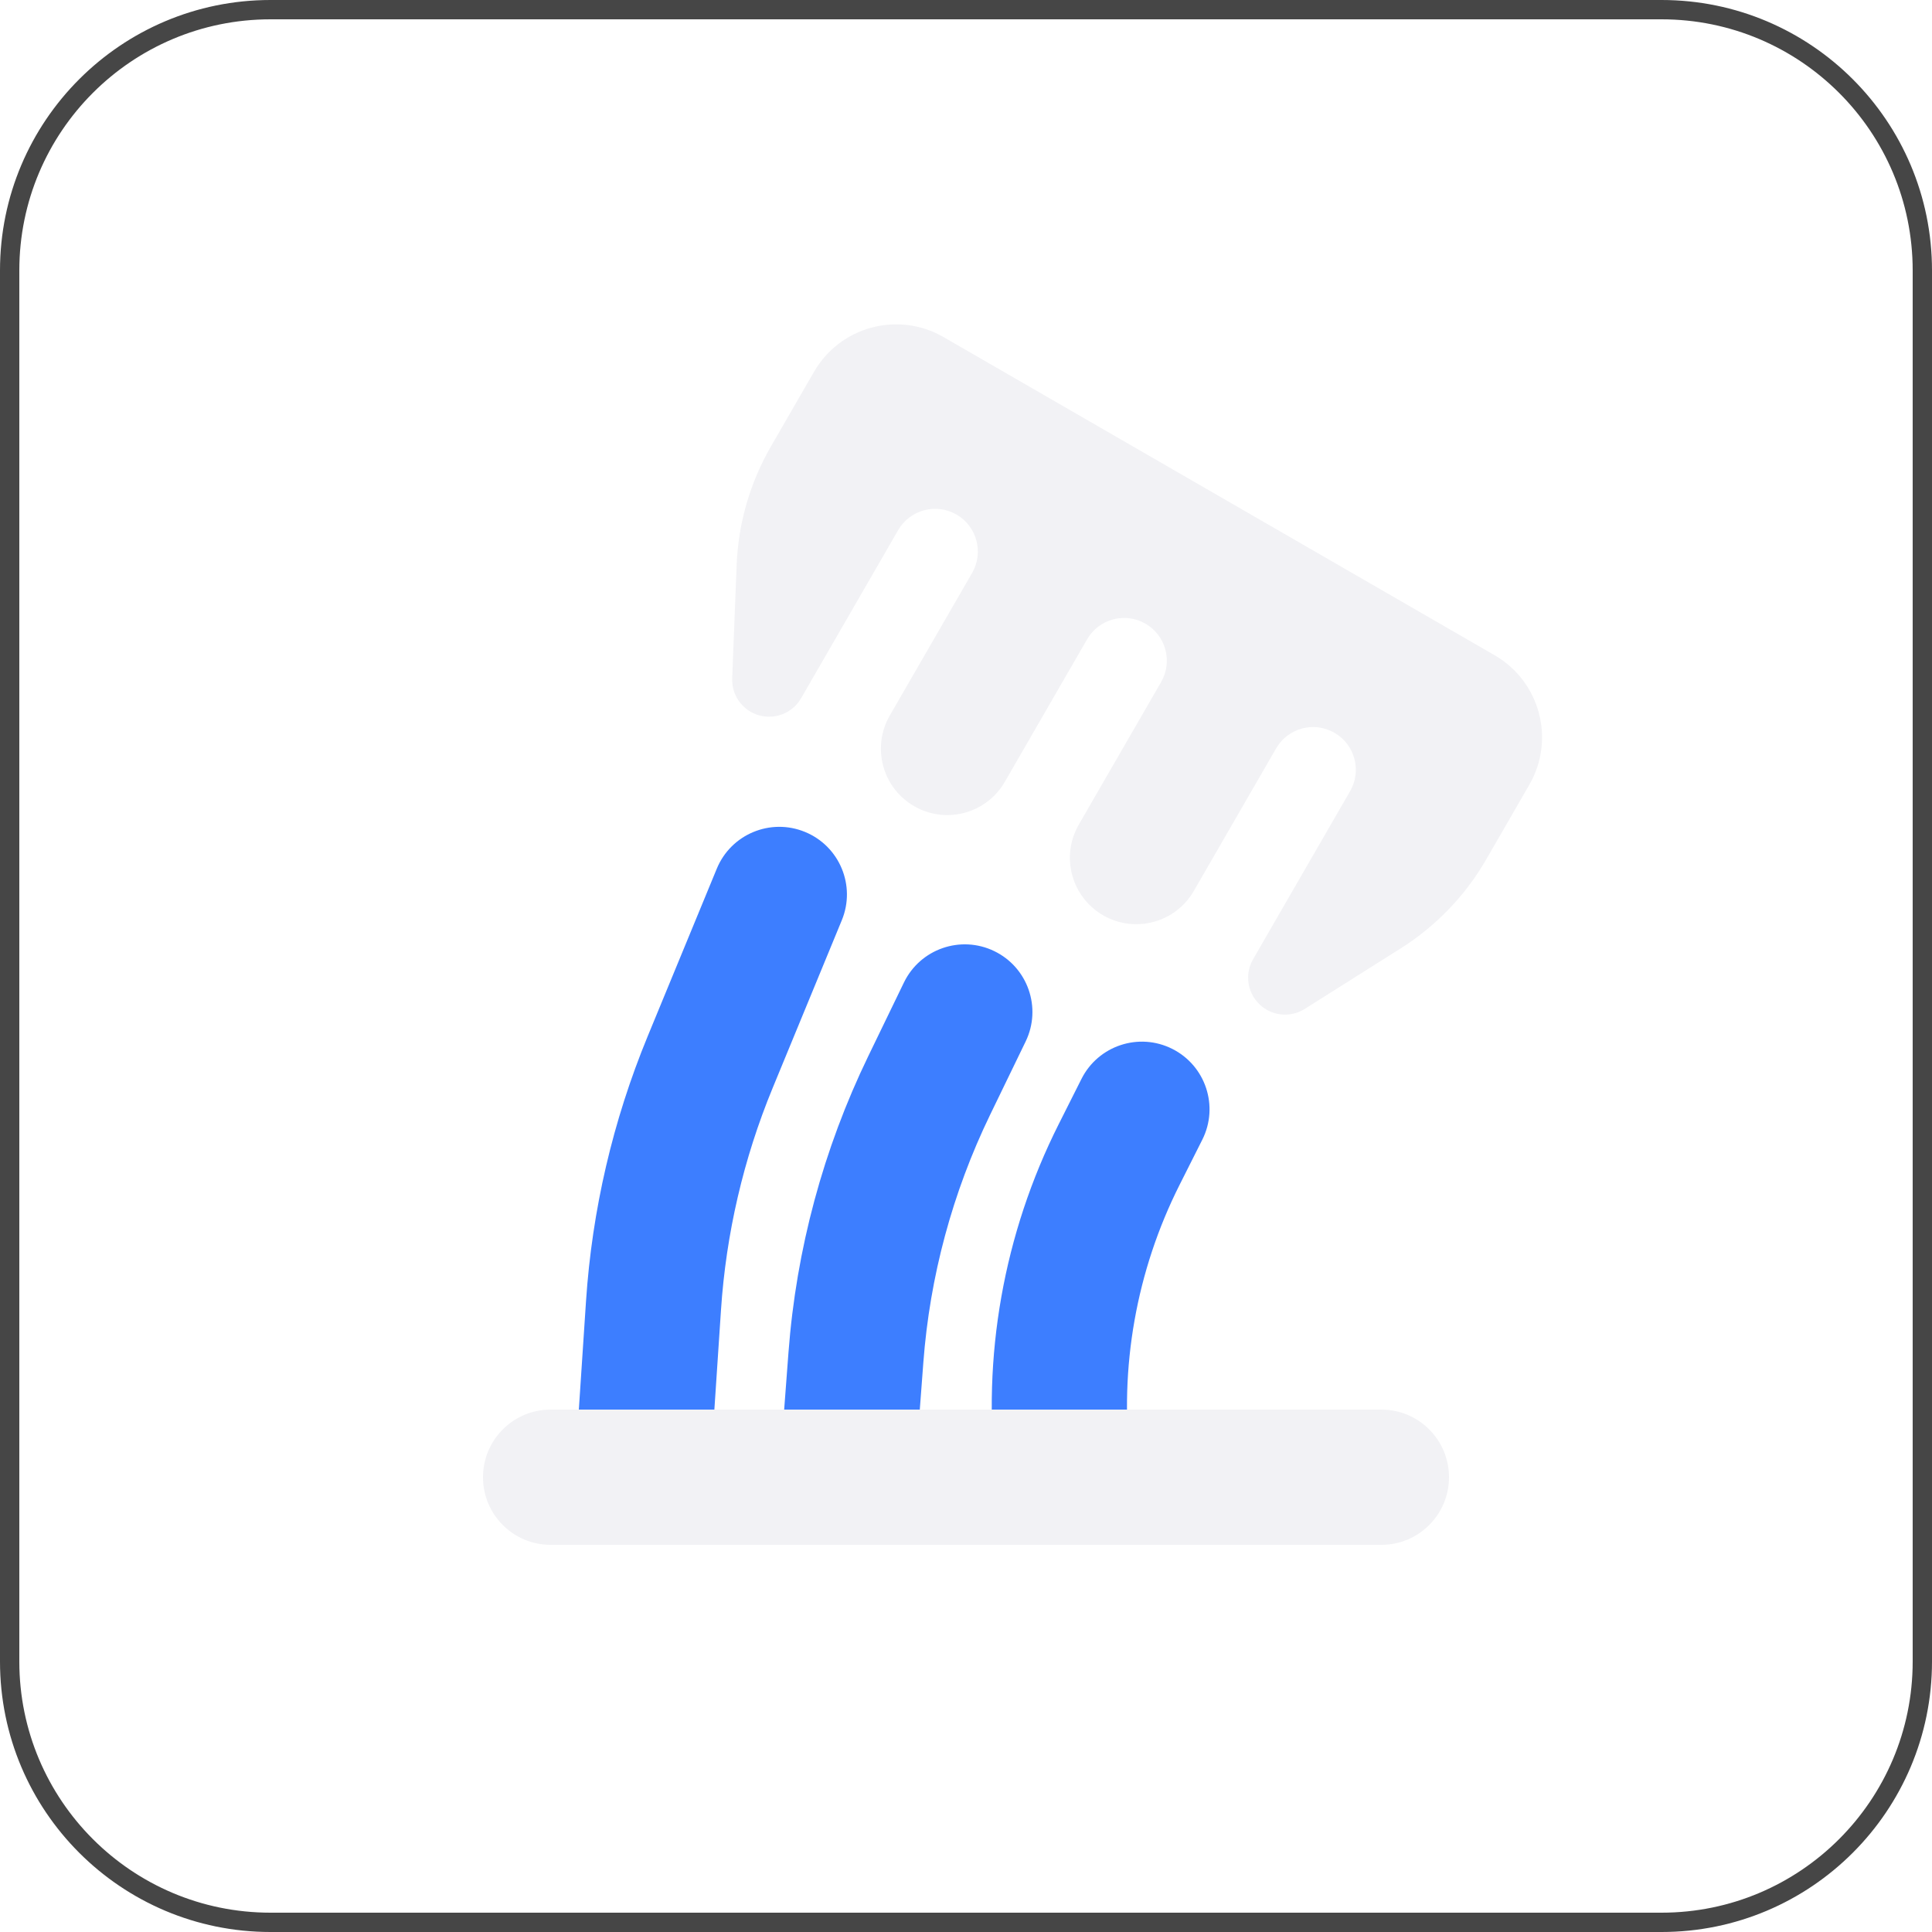
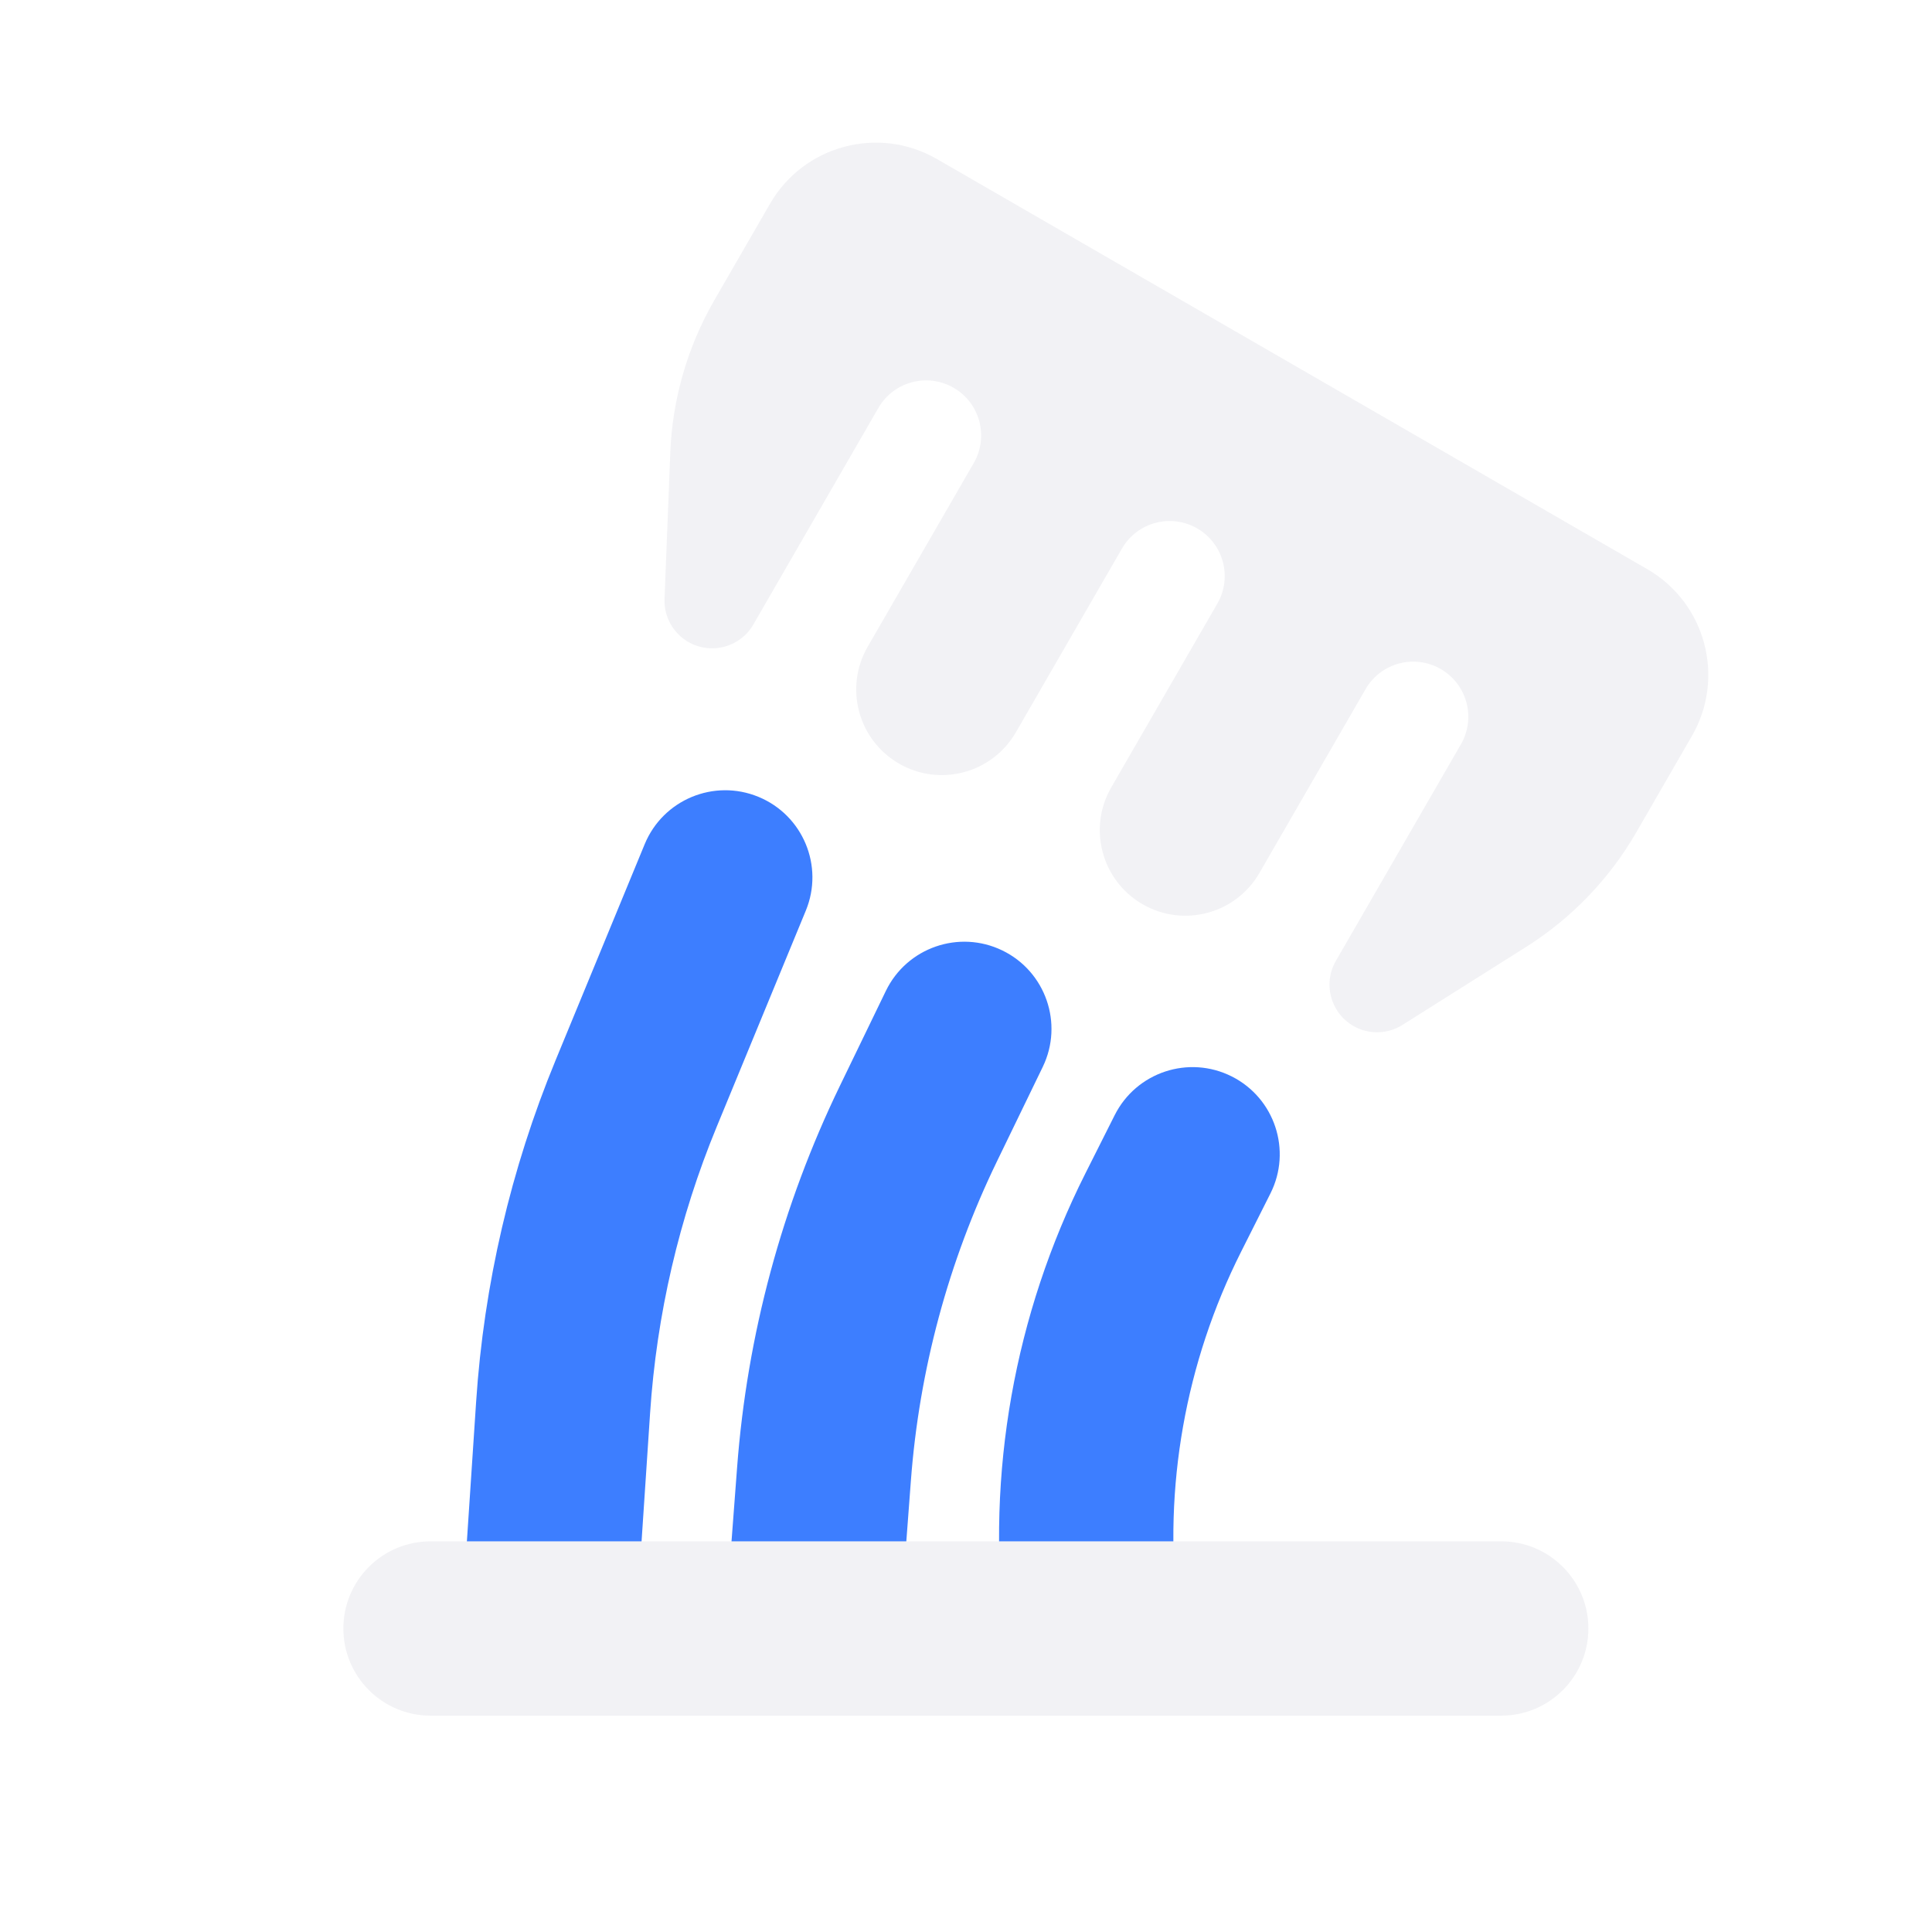
- <svg xmlns="http://www.w3.org/2000/svg" width="100" height="100" viewBox="0 0 100 100" fill="none">
-   <rect x="0.5" y="0.5" width="99" height="99" rx="13.5" stroke="#464646" />
+ <svg xmlns="http://www.w3.org/2000/svg" width="77.59" height="77.59" viewBox="11.21 11.06 77.59 77.59" fill="none">
  <path d="M60.677 54.29C58.95 53.421 56.846 54.117 55.977 55.844L54.797 58.19C51.947 63.855 50.818 70.231 51.549 76.531C51.772 78.451 53.509 79.827 55.429 79.605C57.349 79.382 58.725 77.645 58.502 75.725C57.929 70.782 58.815 65.78 61.051 61.335L62.231 58.99C63.1 57.264 62.404 55.159 60.677 54.29Z" fill="#3D7EFF" />
  <path d="M51.463 49.23C49.723 48.388 47.63 49.115 46.787 50.855L44.943 54.663C42.615 59.469 41.213 64.671 40.812 69.996L40.369 75.865C40.224 77.792 41.669 79.472 43.597 79.618C45.524 79.763 47.204 78.319 47.35 76.391L47.792 70.522C48.127 66.074 49.298 61.729 51.242 57.714L53.088 53.906C53.93 52.166 53.202 50.072 51.463 49.23Z" fill="#3D7EFF" />
  <path d="M41.67 43.062C39.883 42.325 37.838 43.176 37.101 44.963L33.522 53.642C31.722 58.007 30.645 62.636 30.332 67.348L29.766 75.897C29.638 77.825 31.098 79.492 33.027 79.62C34.956 79.748 36.623 78.288 36.75 76.359L37.318 67.811C37.58 63.857 38.483 59.972 39.994 56.31L43.572 47.631C44.309 45.844 43.457 43.798 41.67 43.062Z" fill="#3D7EFF" />
  <path d="M71.5 72.961C73.433 72.961 75 74.528 75 76.461C75 78.394 73.433 79.961 71.5 79.961H28.5C26.567 79.961 25 78.394 25 76.461C25 74.528 26.567 72.961 28.5 72.961H71.5Z" fill="#F2F2F5" />
  <path d="M76.924 44.487C75.845 46.357 74.327 47.935 72.502 49.087L67.534 52.221C66.933 52.6 66.173 52.615 65.558 52.26C64.644 51.732 64.331 50.563 64.859 49.65L69.882 40.95C70.492 39.892 70.129 38.539 69.072 37.929C68.014 37.318 66.661 37.68 66.051 38.738L61.79 46.117C60.842 47.761 58.74 48.324 57.097 47.375C55.453 46.426 54.89 44.325 55.839 42.681L60.099 35.302C60.71 34.245 60.347 32.892 59.29 32.281C58.232 31.67 56.879 32.033 56.268 33.09L52.008 40.469C51.059 42.113 48.958 42.676 47.315 41.727C45.671 40.778 45.108 38.677 46.057 37.033L50.317 29.655C50.928 28.597 50.565 27.244 49.508 26.633C48.45 26.023 47.097 26.385 46.486 27.443L41.464 36.142C40.936 37.056 39.767 37.369 38.853 36.842C38.238 36.486 37.87 35.82 37.898 35.111L38.129 29.241C38.213 27.085 38.822 24.981 39.901 23.112L42.135 19.242C43.49 16.896 46.49 16.092 48.836 17.446L77.363 33.916C79.709 35.271 80.513 38.271 79.158 40.617L76.924 44.487Z" fill="#F2F2F5" />
</svg>
